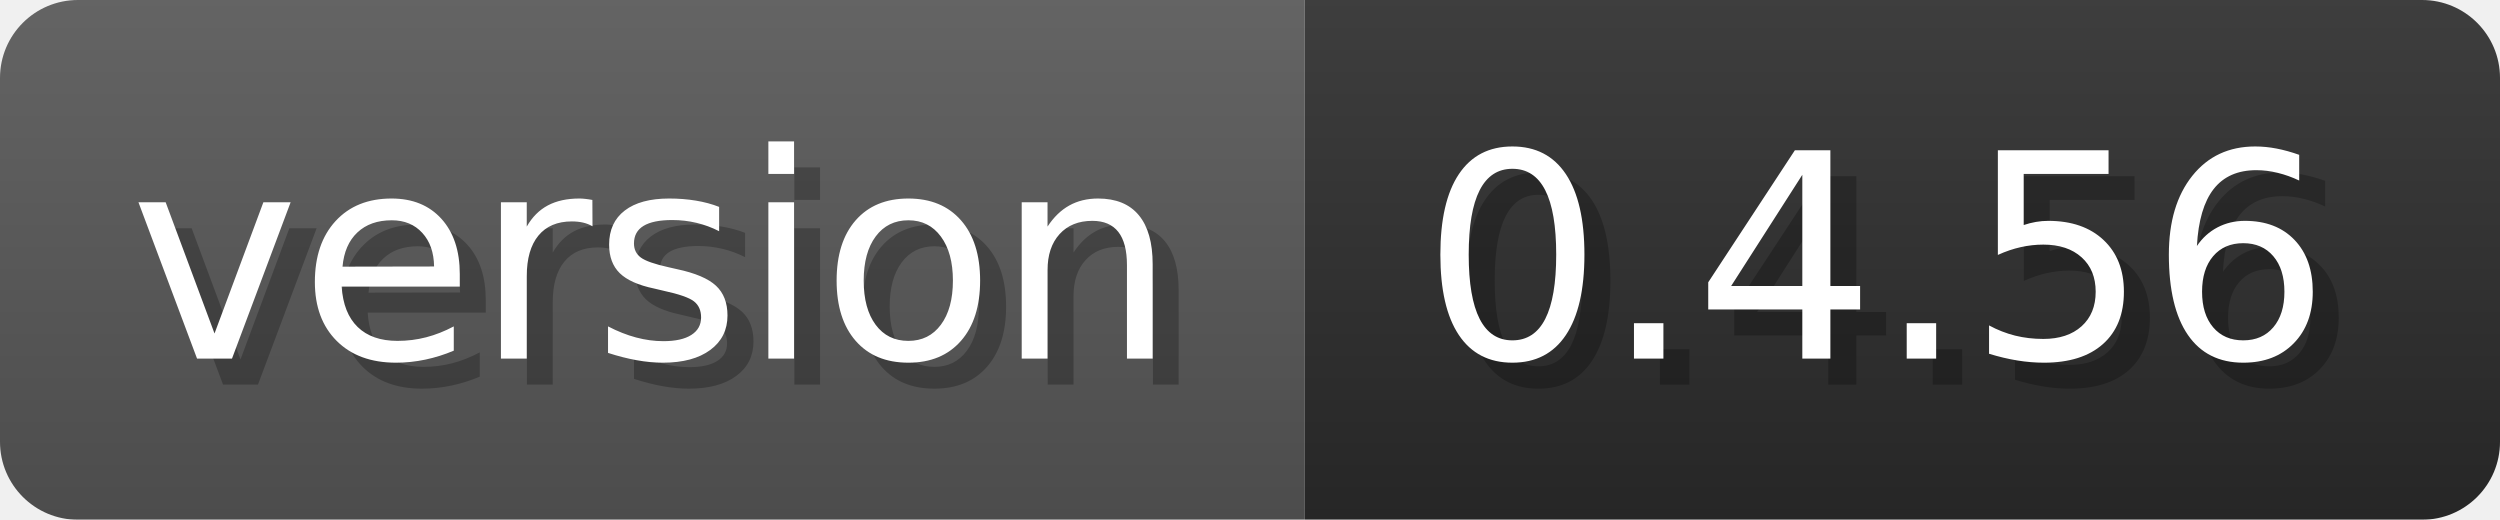
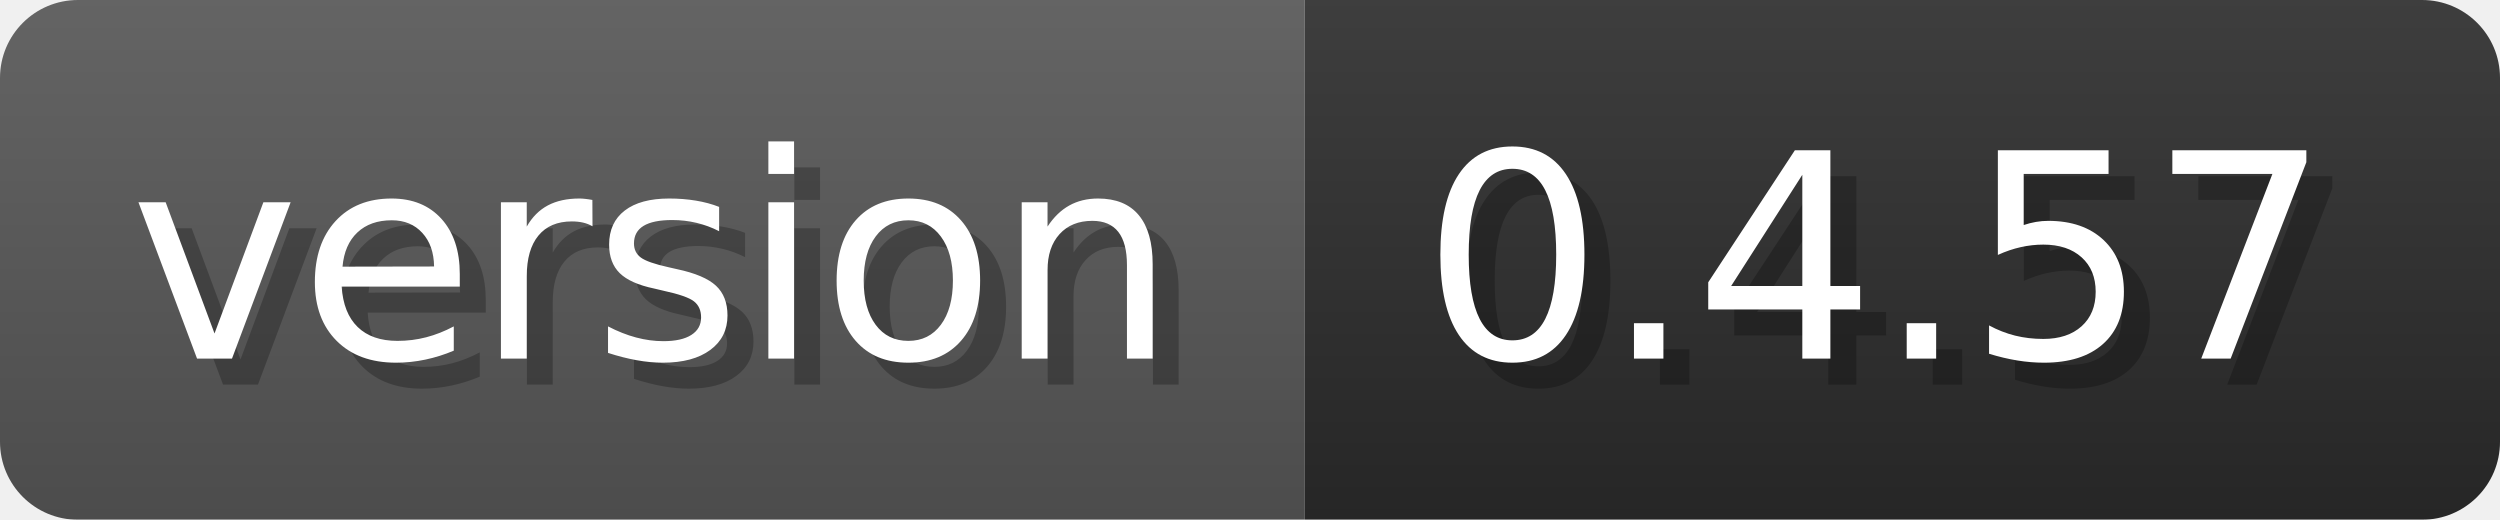
- <svg xmlns="http://www.w3.org/2000/svg" width="96.2" height="20" viewBox="0 0 962 200" role="img" aria-label="version: 0.4.56">
-   <linearGradient id="BSuLK" x2="0" y2="100%">
+ <svg xmlns="http://www.w3.org/2000/svg" width="96.2" height="20" viewBox="0 0 962 200" role="img" aria-label="version: 0.4.57">
+   <linearGradient id="FJhXZ" x2="0" y2="100%">
    <stop offset="0" stop-opacity=".1" stop-color="#EEE" />
    <stop offset="1" stop-opacity=".1" />
  </linearGradient>
-   <mask id="MFWev">
+   <mask id="Lfegb">
    <rect width="962" height="200" rx="30" fill="#FFF" />
  </mask>
-   <g mask="url(#MFWev)">
+   <g mask="url(#Lfegb)">
    <rect width="502" height="200" fill="#555" />
    <rect width="460" height="200" fill="#2A2A2A" x="502" />
-     <rect width="962" height="200" fill="url(#BSuLK)" />
+     <rect width="962" height="200" fill="url(#FJhXZ)" />
  </g>
  <g aria-hidden="true" fill="#fff" text-anchor="start" font-family="Verdana,DejaVu Sans,sans-serif" font-size="110">
    <text x="60" y="148" textLength="402" fill="#000" opacity="0.25">version</text>
    <text x="50" y="138" textLength="402">version</text>
-     <text x="557" y="148" textLength="360" fill="#000" opacity="0.25">0.4.56</text>
-     <text x="547" y="138" textLength="360">0.4.56</text>
+     <text x="557" y="148" textLength="360" fill="#000" opacity="0.25">0.4.57</text>
+     <text x="547" y="138" textLength="360">0.4.57</text>
  </g>
</svg>
